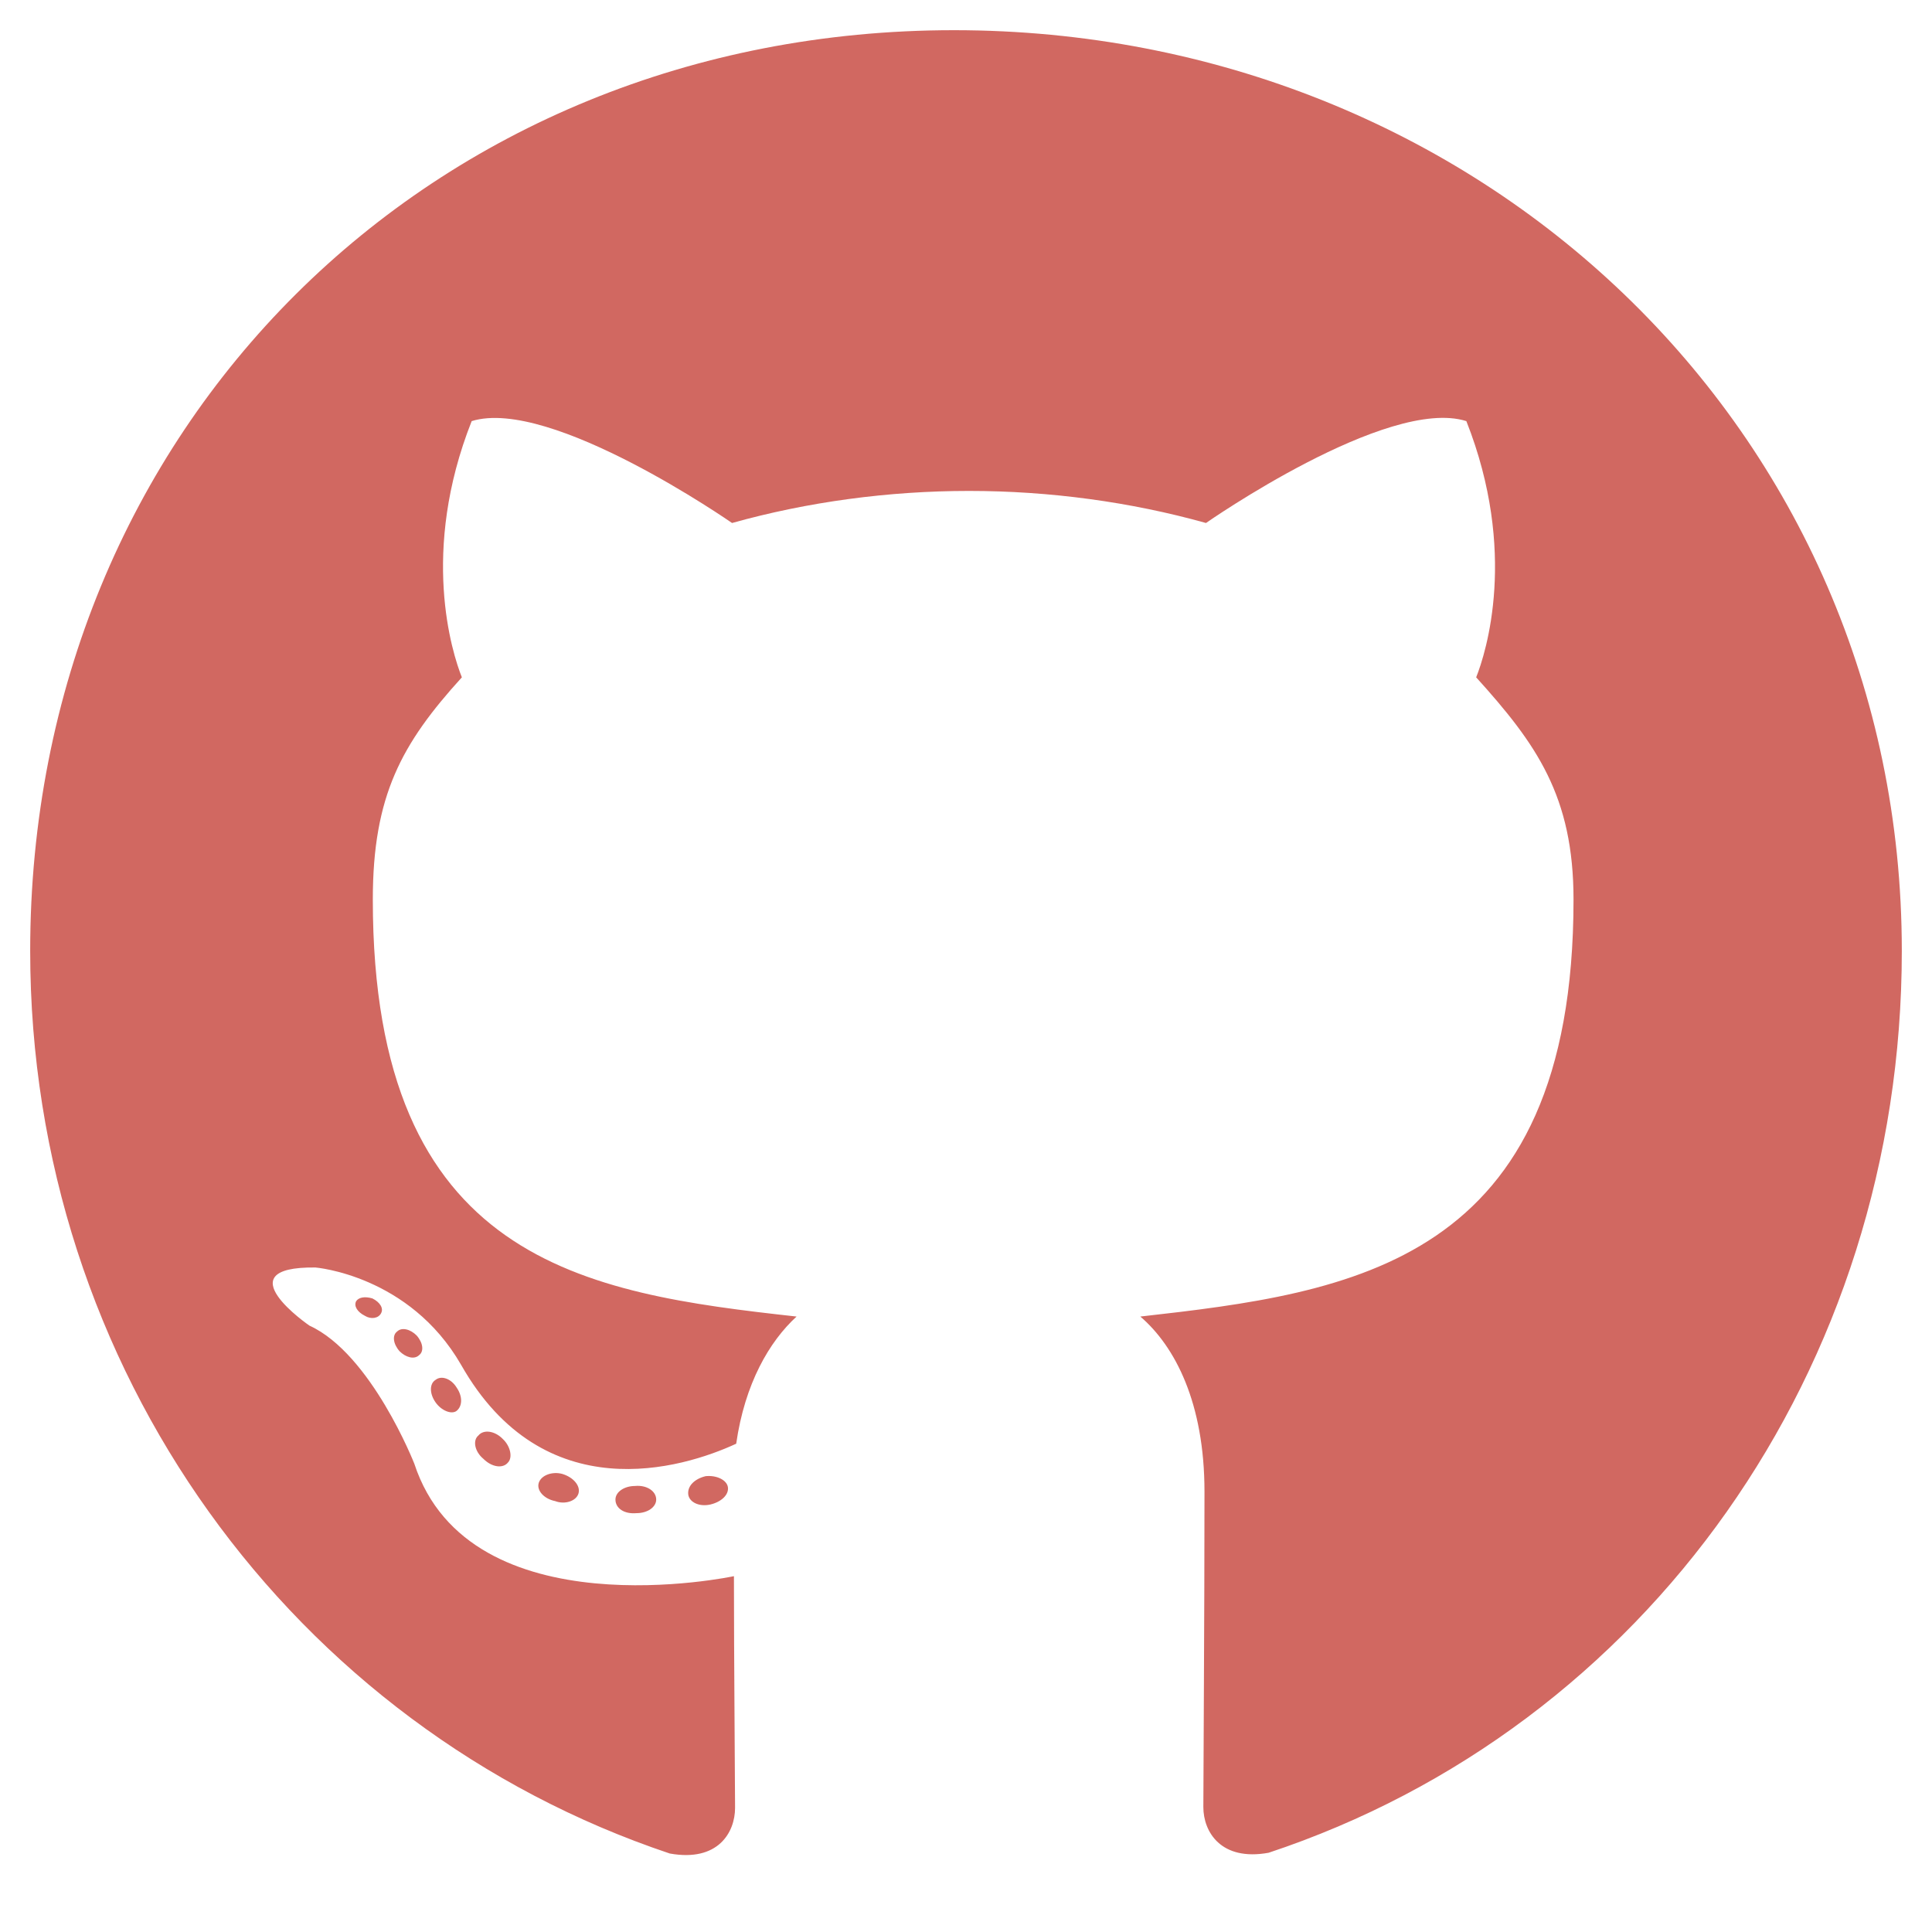
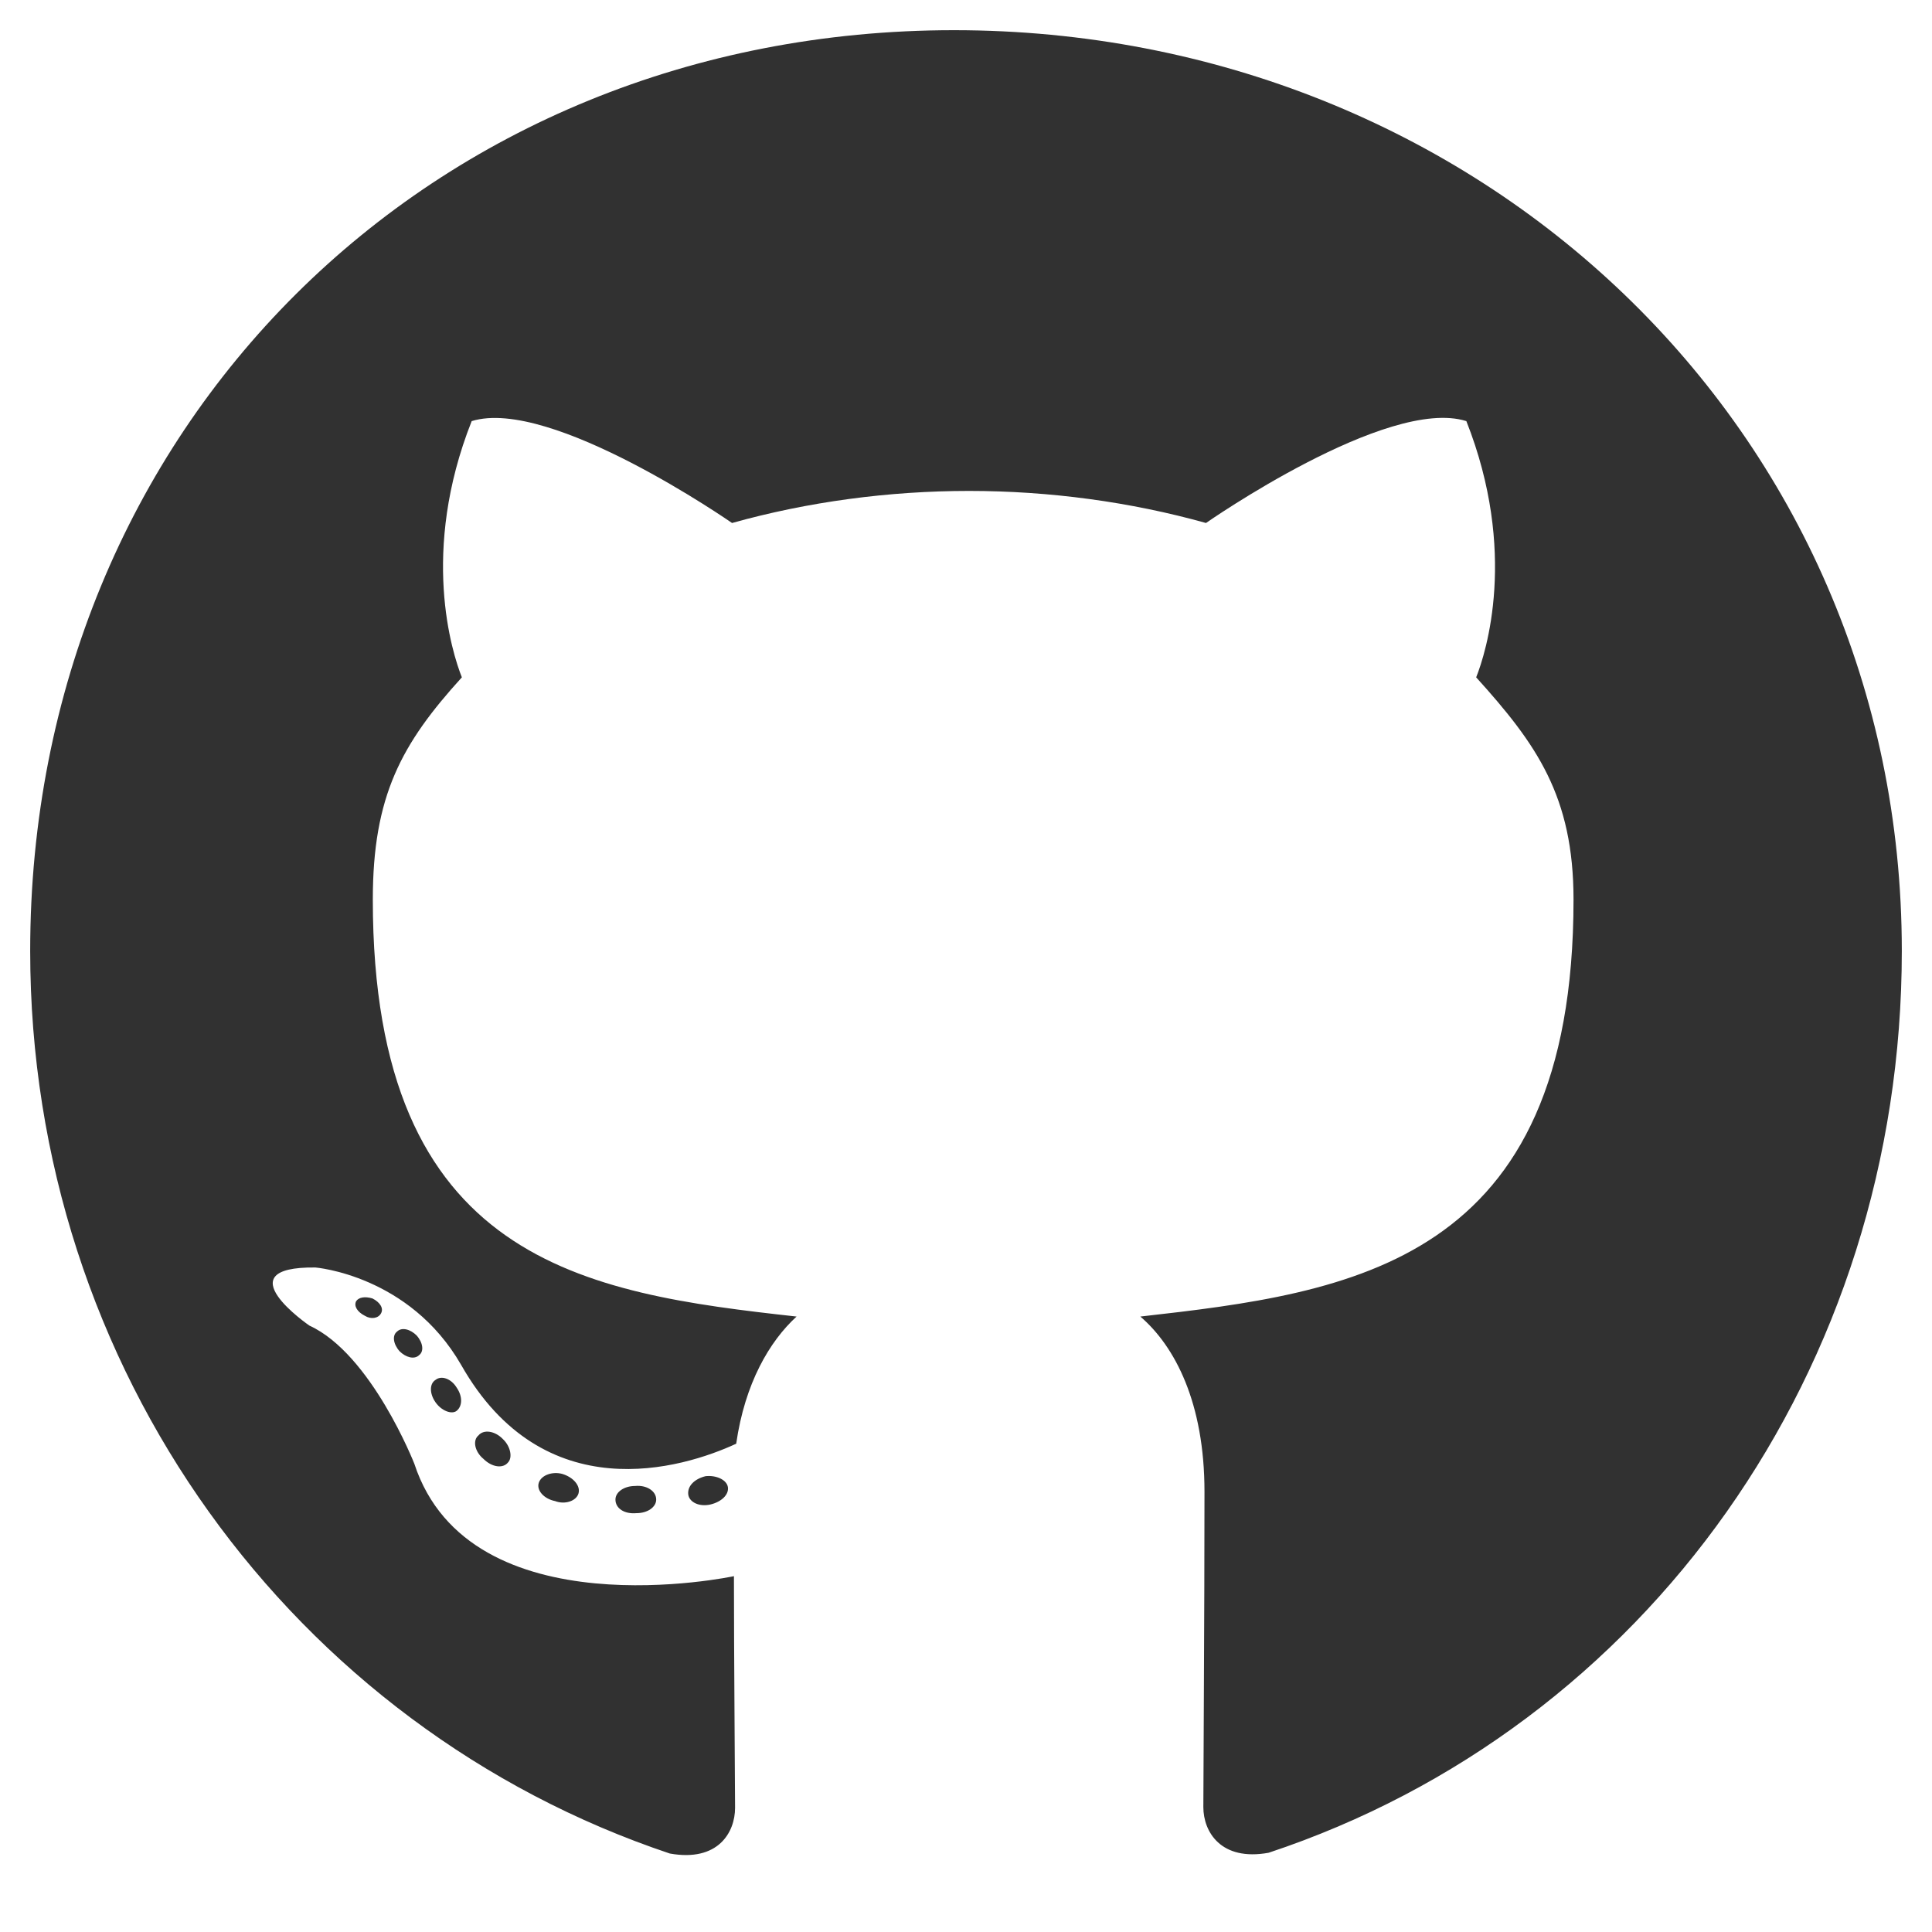
- <svg xmlns="http://www.w3.org/2000/svg" width="20" height="20" fill="#bd291fb3" viewBox="0 0 496 512">
+ <svg xmlns="http://www.w3.org/2000/svg" width="20" height="20" fill="#313131" viewBox="0 0 496 512">
  <path d="M165.9 397.4c0 2-2.3 3.6-5.2 3.6-3.3 .3-5.6-1.3-5.6-3.6 0-2 2.3-3.6 5.2-3.6 3-.3 5.6 1.3 5.6 3.6zm-31.1-4.5c-.7 2 1.3 4.3 4.3 4.9 2.6 1 5.6 0 6.2-2s-1.3-4.3-4.3-5.2c-2.6-.7-5.5 .3-6.2 2.3zm44.2-1.7c-2.9 .7-4.9 2.6-4.6 4.9 .3 2 2.9 3.3 5.9 2.6 2.9-.7 4.9-2.6 4.6-4.6-.3-1.9-3-3.2-5.9-2.9zM244.8 8C106.1 8 0 113.3 0 252c0 110.9 69.8 205.8 169.5 239.2 12.8 2.3 17.3-5.6 17.3-12.1 0-6.2-.3-40.4-.3-61.4 0 0-70 15-84.7-29.8 0 0-11.4-29.1-27.8-36.6 0 0-22.9-15.7 1.6-15.4 0 0 24.9 2 38.6 25.8 21.9 38.6 58.6 27.5 72.9 20.9 2.3-16 8.8-27.1 16-33.7-55.9-6.2-112.3-14.3-112.3-110.5 0-27.5 7.6-41.3 23.6-58.9-2.6-6.5-11.1-33.3 2.6-67.9 20.9-6.5 69 27 69 27 20-5.6 41.5-8.5 62.8-8.5s42.8 2.9 62.8 8.5c0 0 48.1-33.6 69-27 13.7 34.7 5.2 61.4 2.6 67.9 16 17.7 25.8 31.5 25.8 58.9 0 96.5-58.9 104.2-114.8 110.5 9.2 7.9 17 22.9 17 46.4 0 33.7-.3 75.4-.3 83.6 0 6.5 4.6 14.4 17.3 12.1C428.2 457.8 496 362.9 496 252 496 113.3 383.5 8 244.8 8zM97.2 352.9c-1.3 1-1 3.3 .7 5.2 1.6 1.6 3.9 2.3 5.2 1 1.3-1 1-3.3-.7-5.2-1.6-1.6-3.9-2.3-5.2-1zm-10.8-8.1c-.7 1.3 .3 2.9 2.3 3.9 1.6 1 3.6 .7 4.3-.7 .7-1.3-.3-2.9-2.3-3.9-2-.6-3.6-.3-4.3 .7zm32.4 35.6c-1.6 1.3-1 4.3 1.3 6.2 2.3 2.3 5.2 2.6 6.5 1 1.3-1.3 .7-4.3-1.3-6.2-2.2-2.3-5.2-2.6-6.5-1zm-11.4-14.7c-1.6 1-1.6 3.6 0 5.9 1.6 2.3 4.3 3.3 5.6 2.3 1.6-1.3 1.6-3.9 0-6.2-1.4-2.3-4-3.3-5.6-2z" />
</svg>
